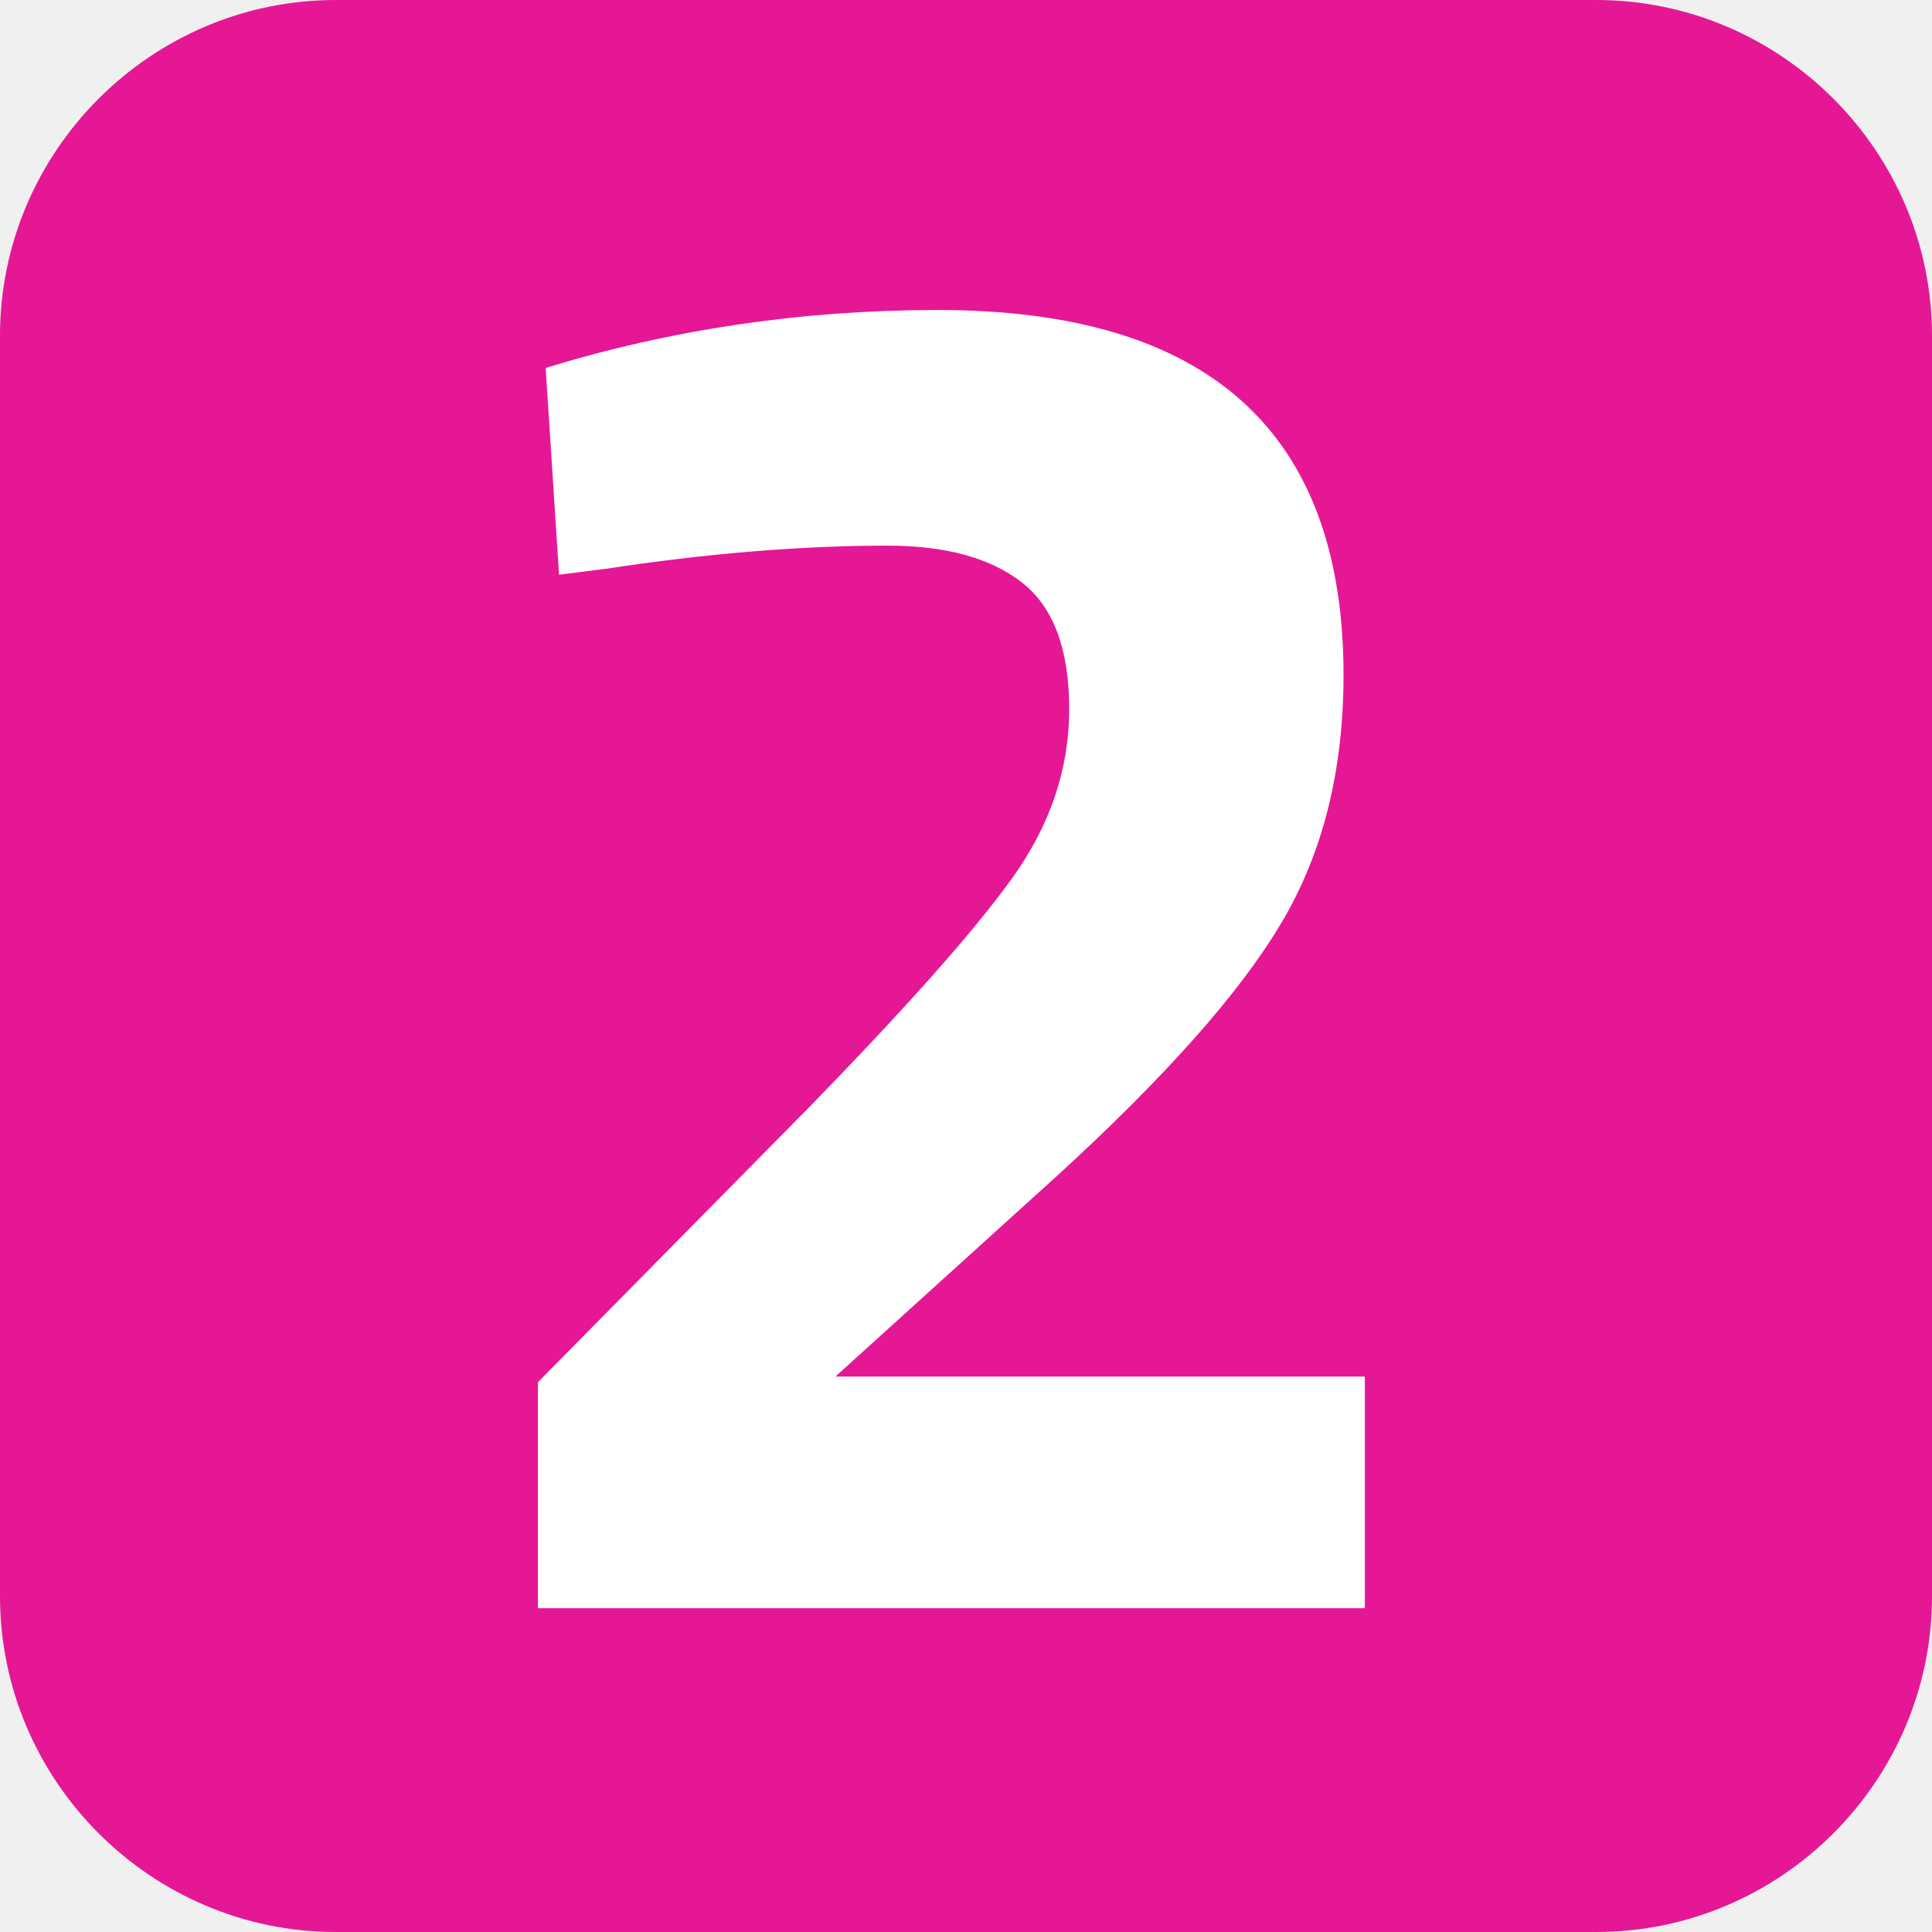
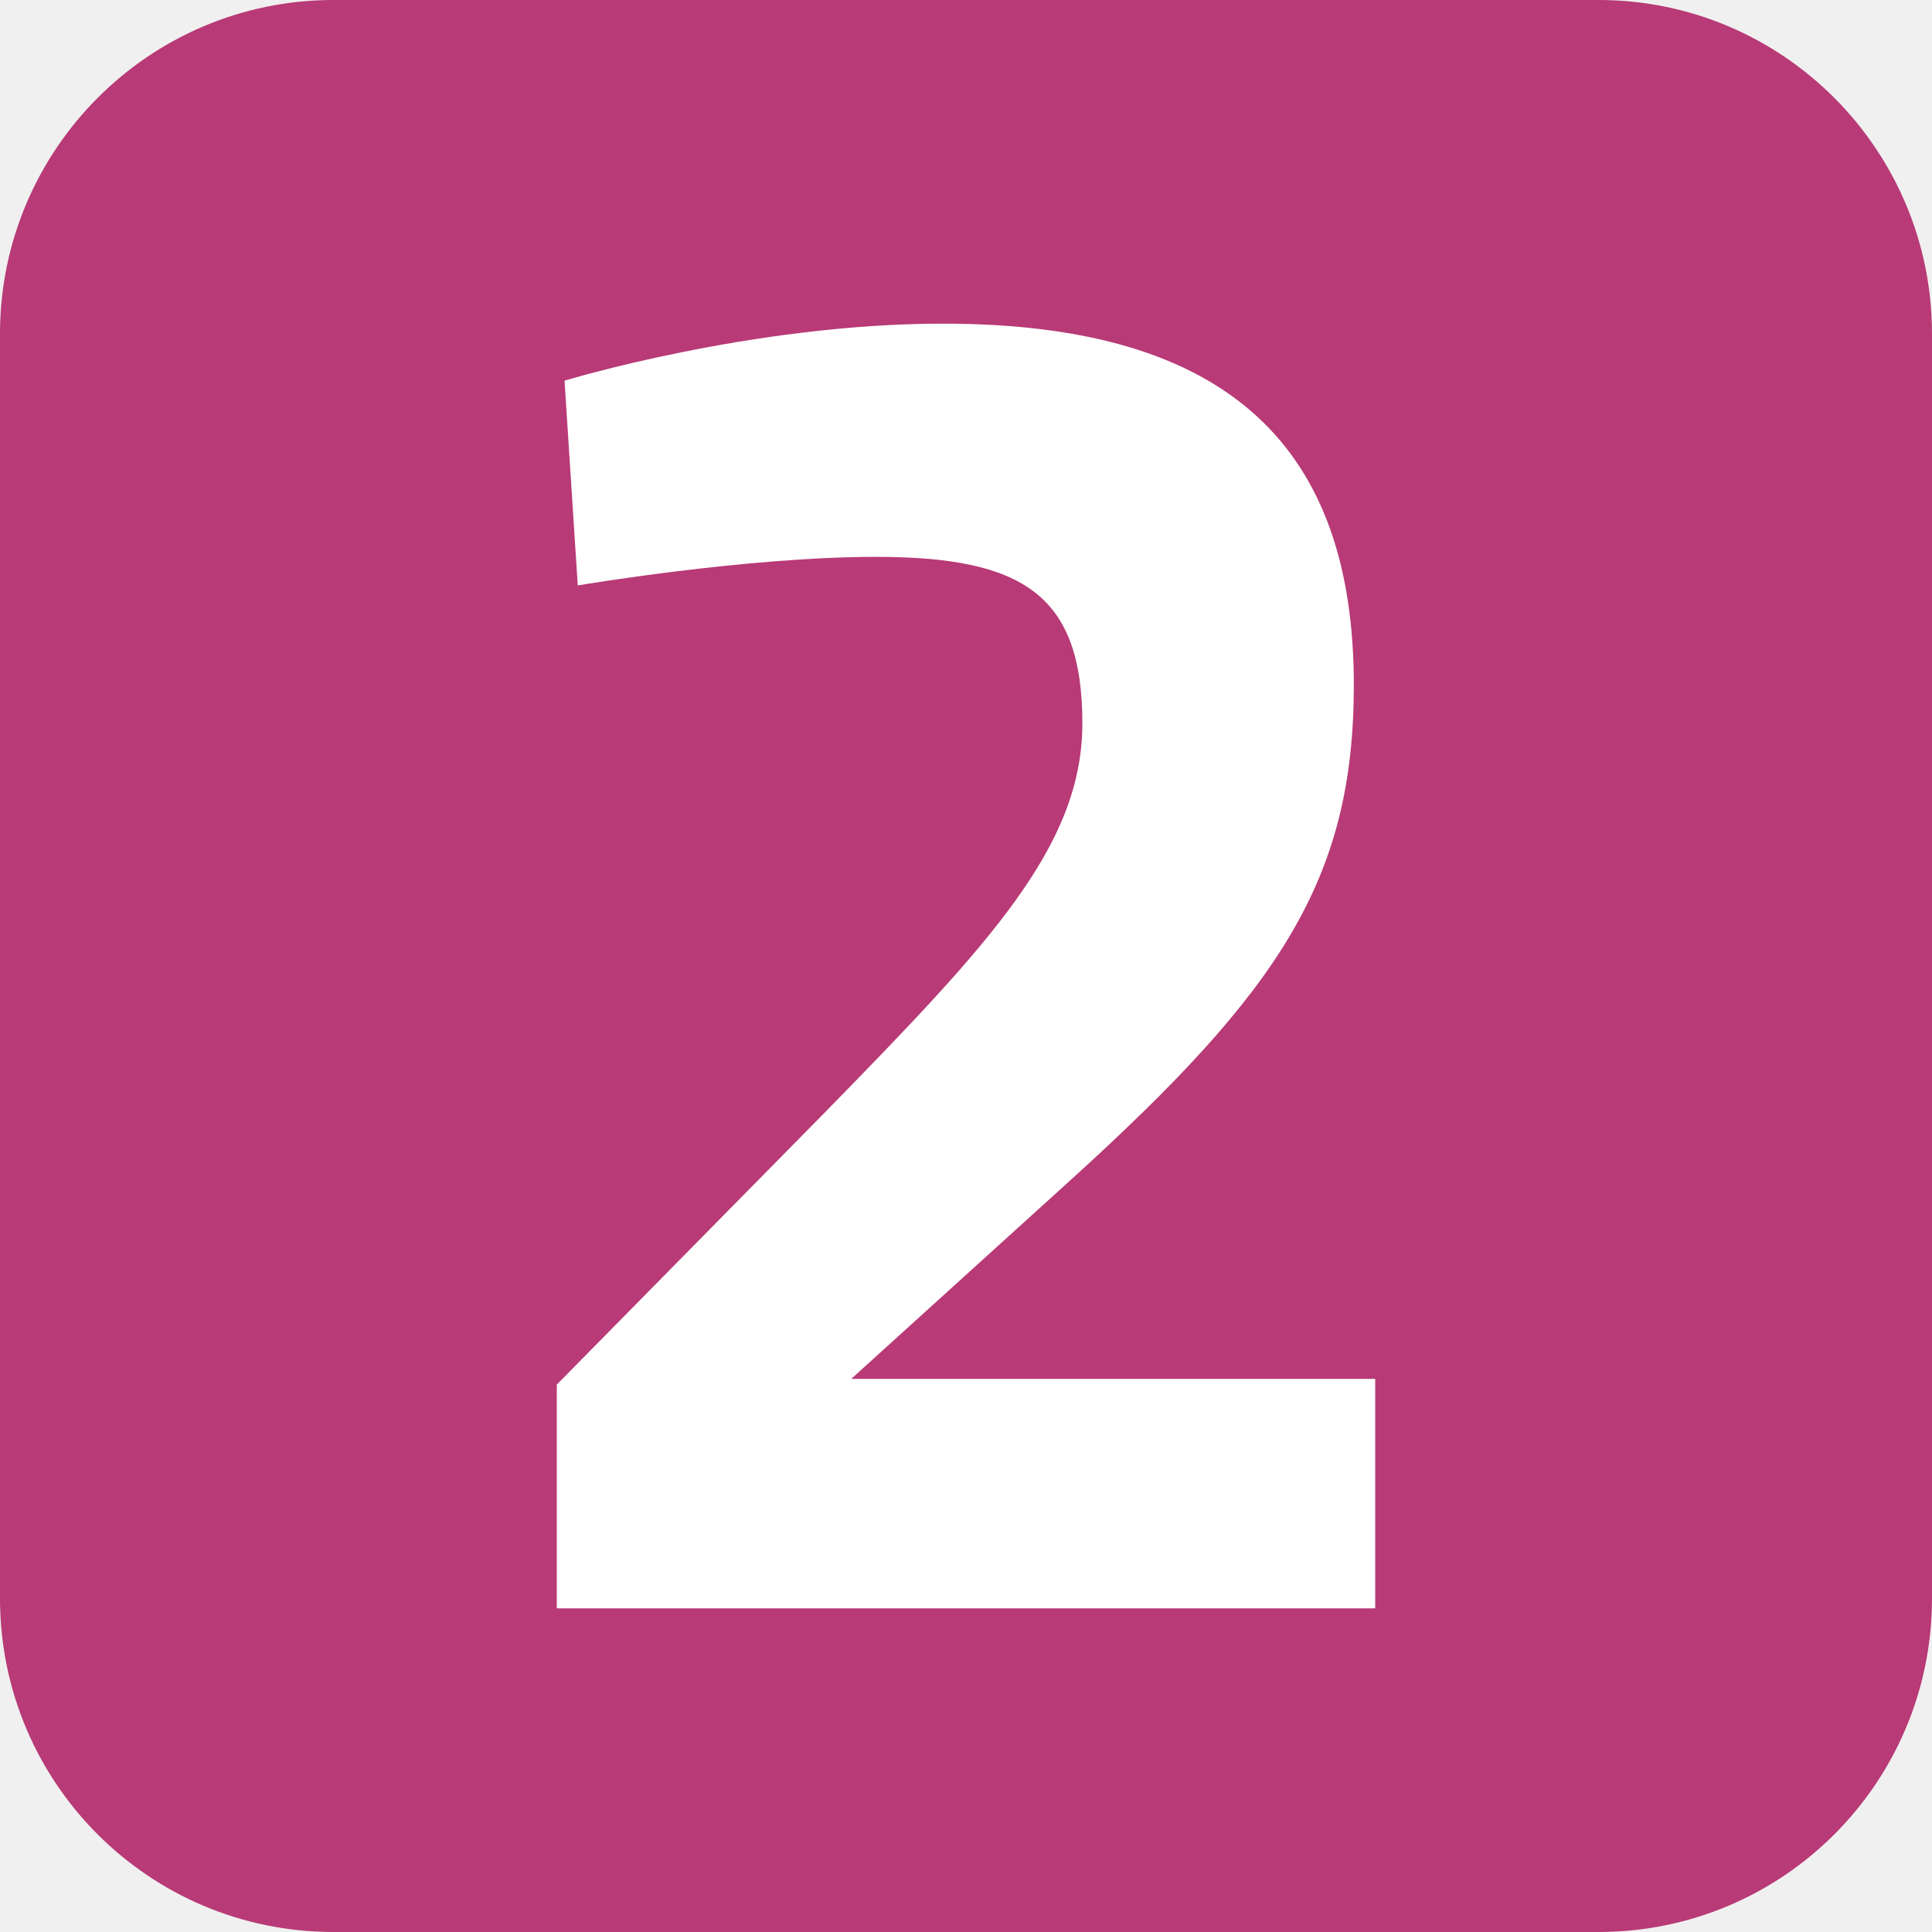
- <svg xmlns="http://www.w3.org/2000/svg" enable-background="new 0 0 1024 1024" viewBox="0 0 1024 1024">
-   <path d="m846 1024h-668c-97.9 0-178-80.1-178-178v-668c0-97.9 80.1-178 178-178h668c97.9 0 178 80.1 178 178v668c0 97.9-80.1 178-178 178z" fill="#e51794" />
-   <path d="m218.5 135.6h610.5v744h-610.5z" fill="none" />
-   <path d="m723.4 852.4h-438.3v-119.8l144.4-146.4c51.2-52.6 86.9-92.8 107-120.8s30.2-57.8 30.2-89.6c0-31.7-8.4-54.1-25.1-67.1s-40.4-19.5-71.2-19.5c-45.8 0-95.6 4.1-149.5 12.3l-24.6 3.1-7.1-109.6c66.9-20.5 136.2-30.7 207.9-30.7 143.3 0 215 64.5 215 193.5 0 50.5-10.9 94.2-32.8 131.1-21.8 36.9-61.4 81.6-118.8 134.1l-117.7 106.6h280.6z" fill="#fff" />
+ <svg xmlns="http://www.w3.org/2000/svg" clip-rule="evenodd" fill-rule="evenodd" stroke-linejoin="round" stroke-miterlimit="2" viewBox="0 0 64 64">
+   <g fill-rule="nonzero">
+     <path d="m0 18.455c0 2.692-2.178 4.868-4.865 4.868h-18.456c-2.687 0-4.864-2.176-4.864-4.868v-18.452c0-2.686 2.177-4.871 4.864-4.871h18.456c2.687 0 4.865 2.185 4.865 4.871z" fill="#b83a76" transform="matrix(2.270713 0 0 2.270225 64.00003 11.05146)" />
+     <path d="m0 18.746v-3.265l3.931-3.991c2.4-2.454 3.738-3.877 3.738-5.659 0-1.871-.864-2.428-3.013-2.428-1.896 0-4.35.417-4.35.417l-.193-2.988s2.731-.832 5.521-.832c4.214 0 5.996 1.84 5.996 5.274 0 2.844-1.086 4.458-4.129 7.219l-3.205 2.905h7.646v3.348z" fill="#fff" transform="matrix(2.270225 0 0 2.270225 18.44447 10.72108)" />
+   </g>
</svg>
